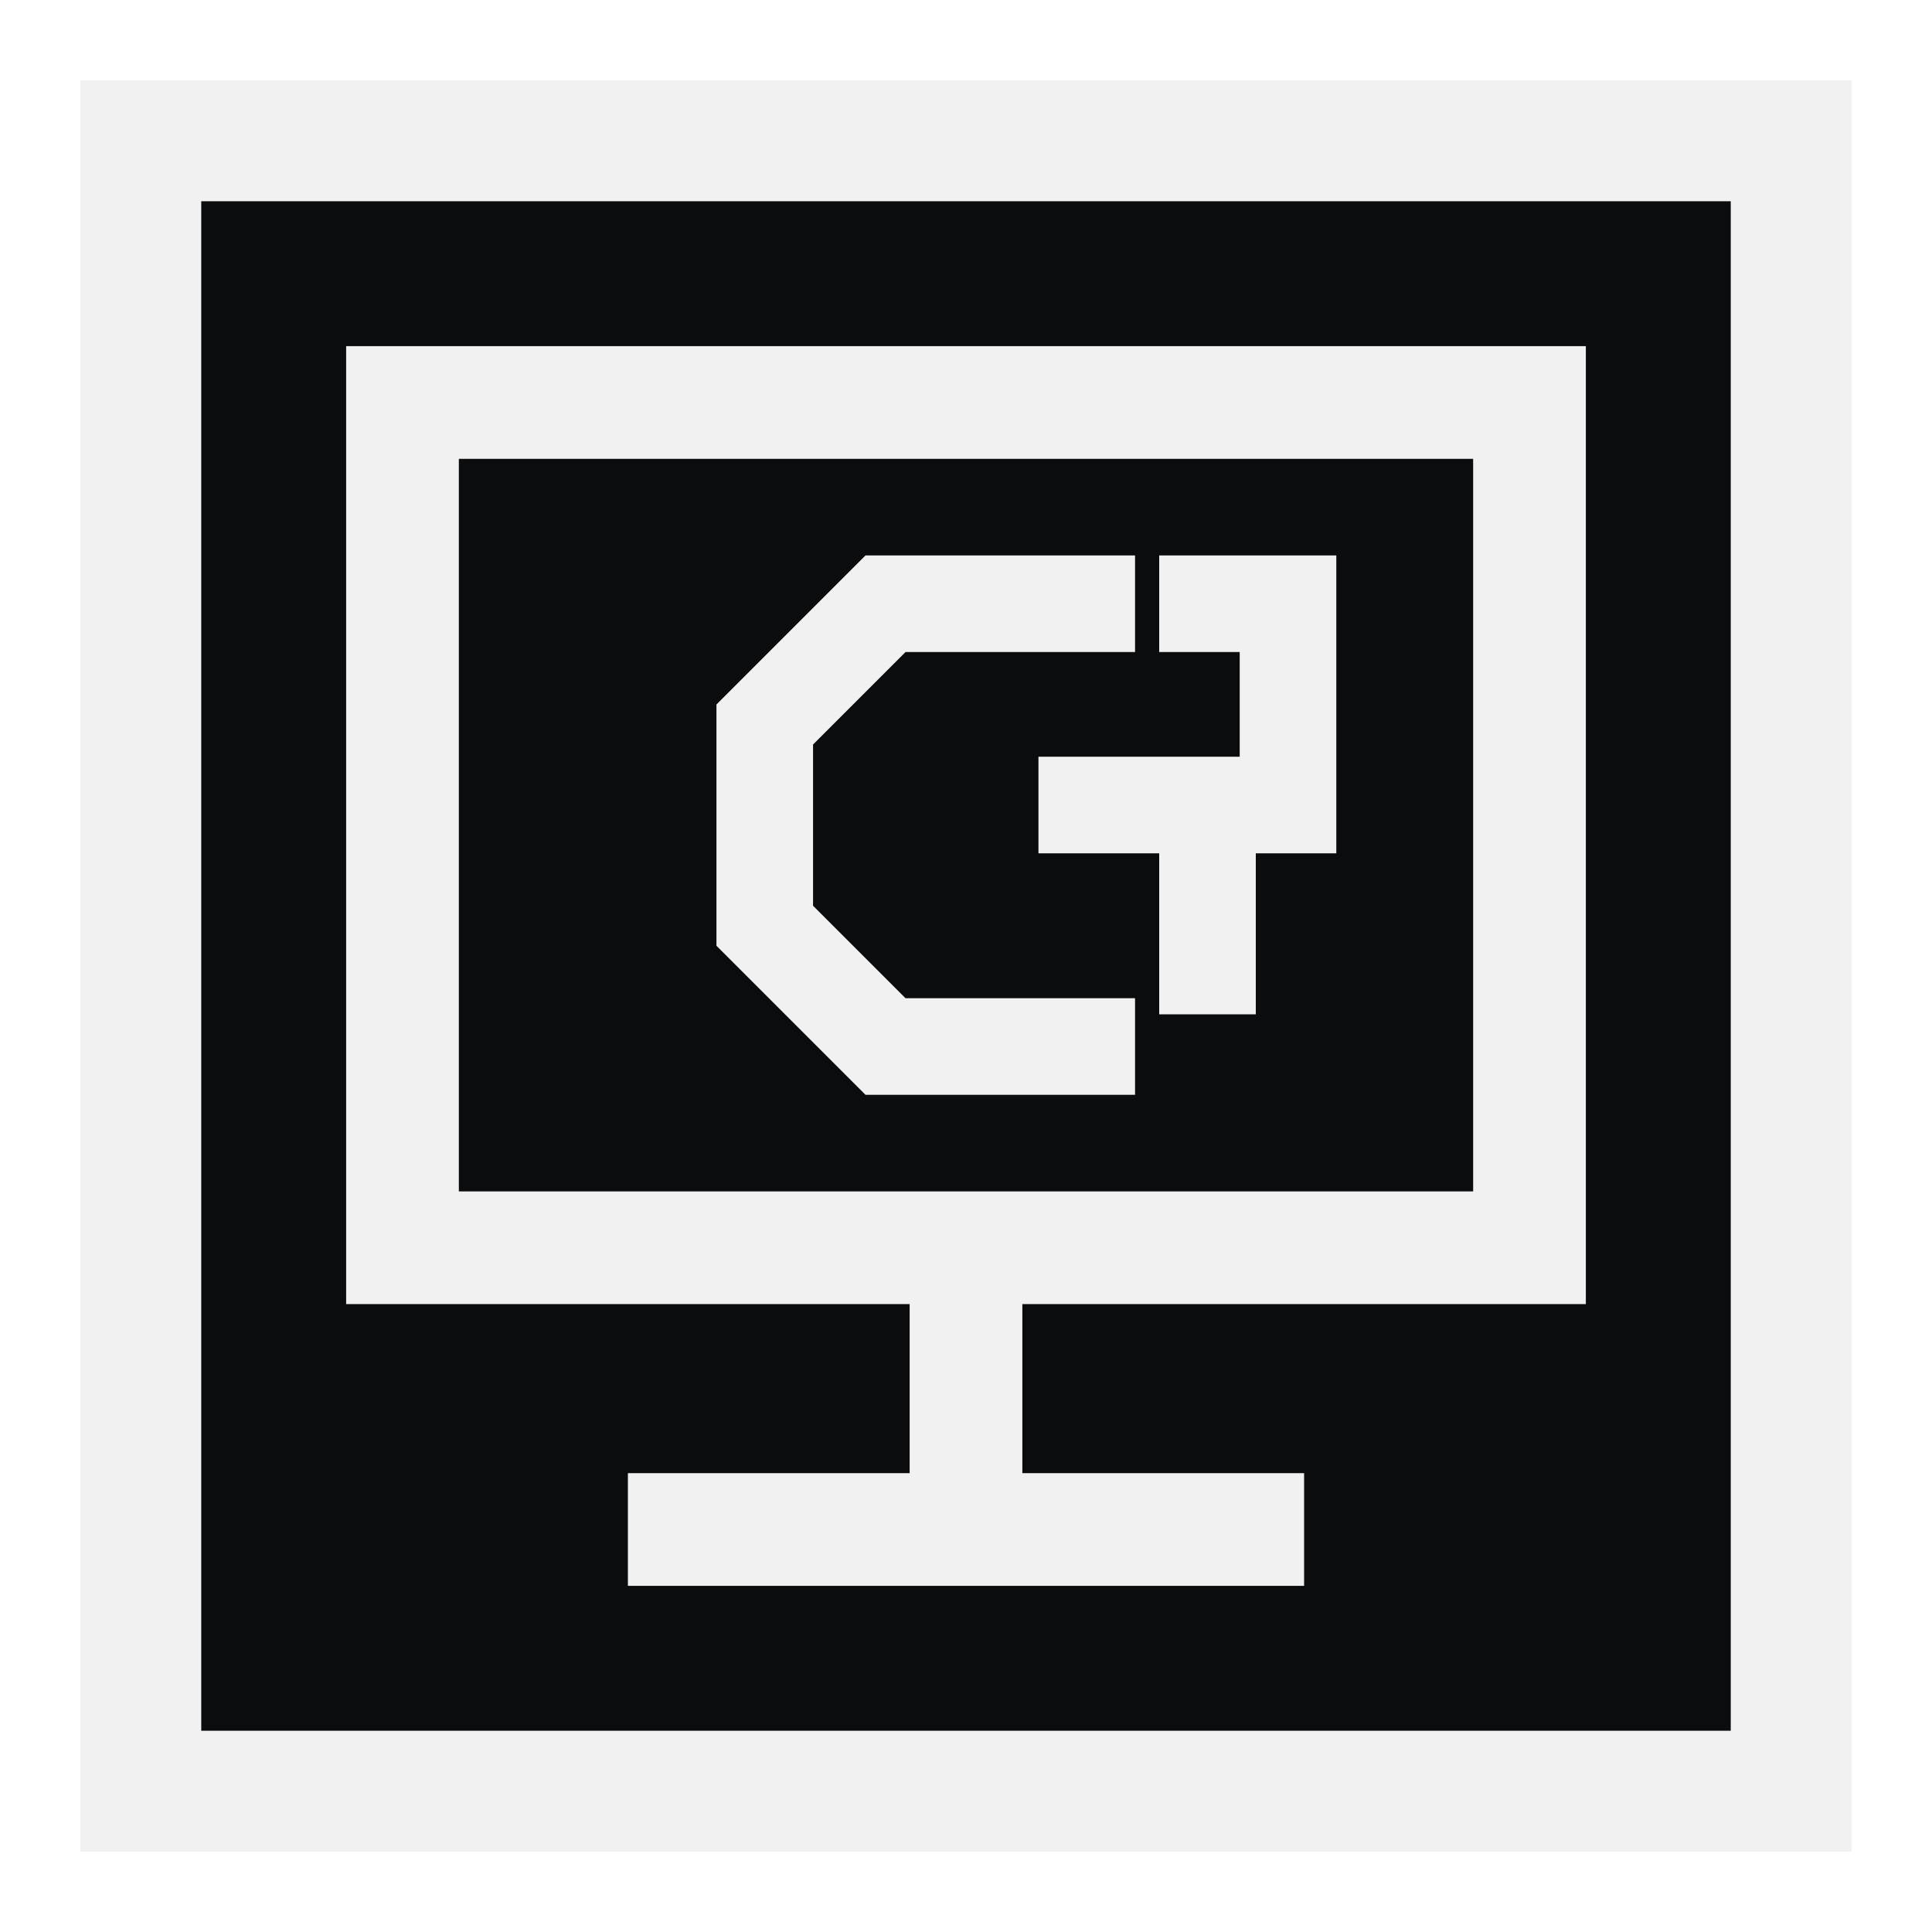
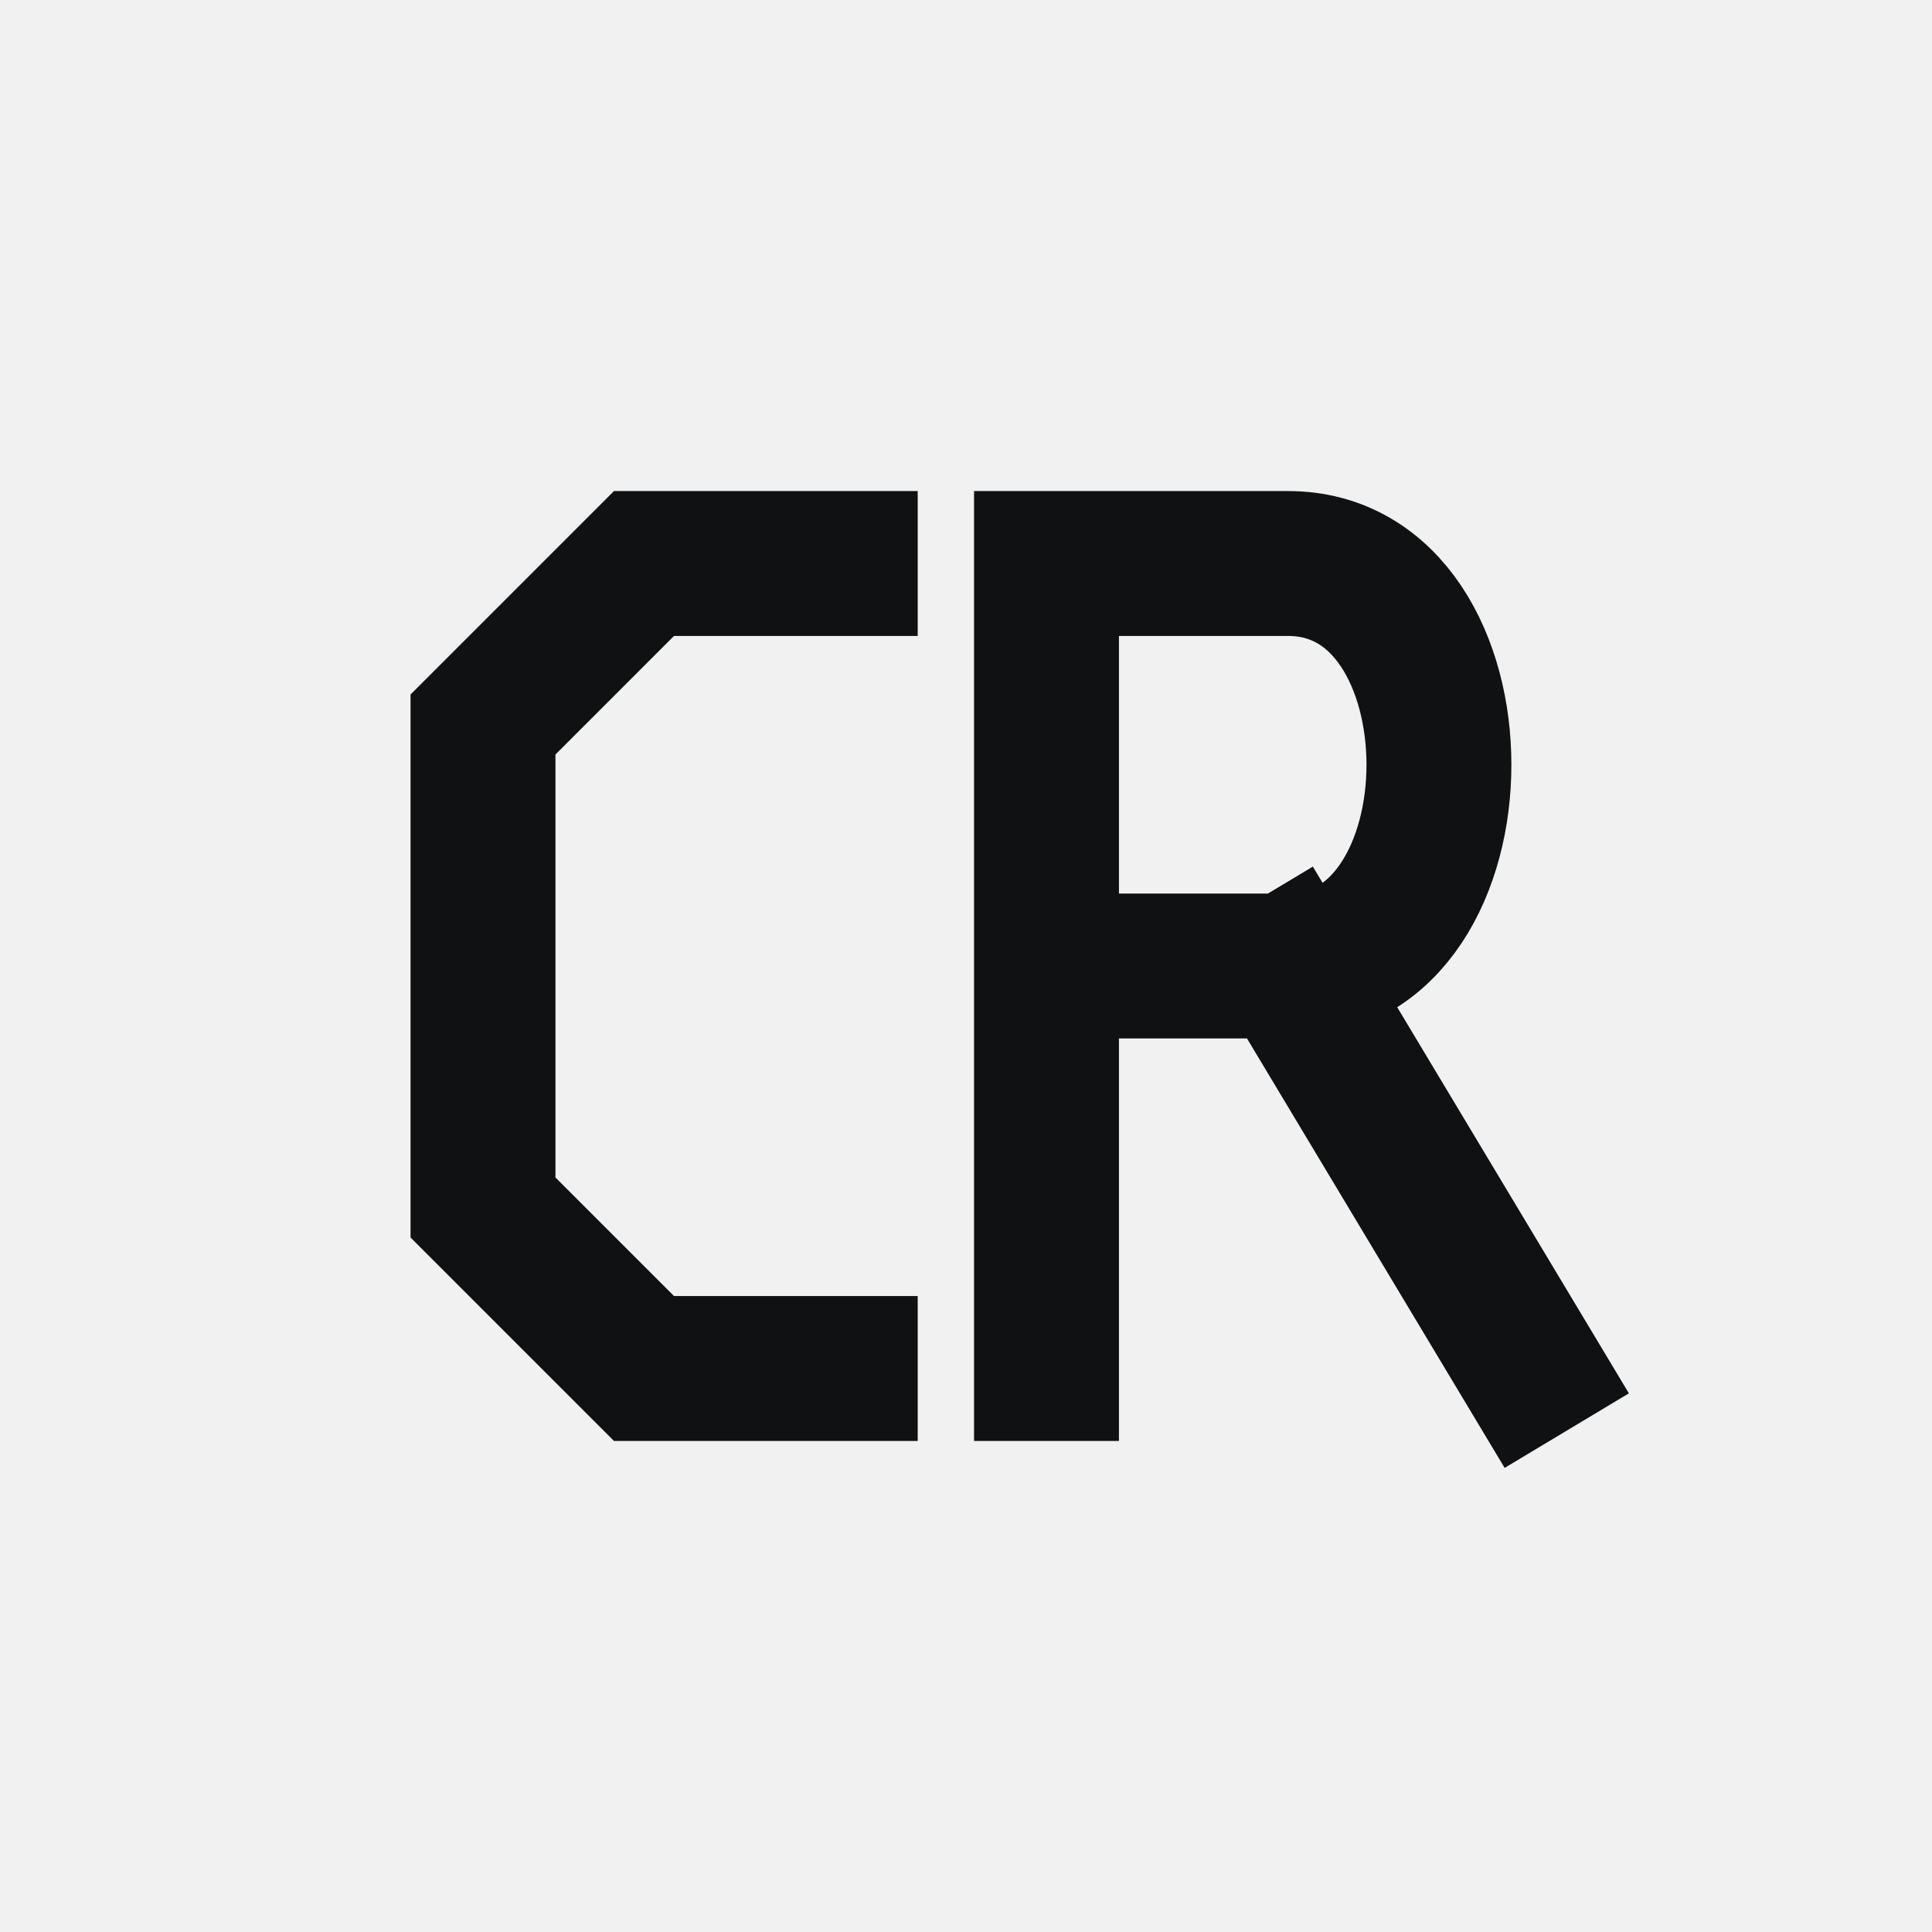
- <svg xmlns="http://www.w3.org/2000/svg" viewBox="0 0 48 48" role="img" aria-label="CRANGE Remote Access">
-   <rect x="3.5" y="3.5" width="41" height="41" fill="#0b0c0d" stroke="#f1f1f1" stroke-width="3" />
-   <path d="M10 10h28v21H10zM24 31v5m-7 2h14" fill="none" stroke="#f1f1f1" stroke-width="2.8" stroke-linecap="square" stroke-linejoin="miter" />
-   <path d="M27 15h-5l-3 3v5l3 3h5m3-11h2v5h-5m3 4v-4" fill="none" stroke="#f1f1f1" stroke-width="2.4" stroke-linecap="square" stroke-linejoin="miter" />
+ <svg xmlns="http://www.w3.org/2000/svg" viewBox="0 0 48 48" role="img" aria-label="CRANGE Access">
+   <path fill="#f1f1f1" d="M0 0h48v48H0z" />
+   <path d="M21 14h-5l-4 4v12l4 4h5m5 0V14h6c5 0 5 10 0 10h-6m6 0 6 10" fill="none" stroke="#101112" stroke-width="3.6" stroke-linecap="square" stroke-linejoin="miter" />
</svg>
